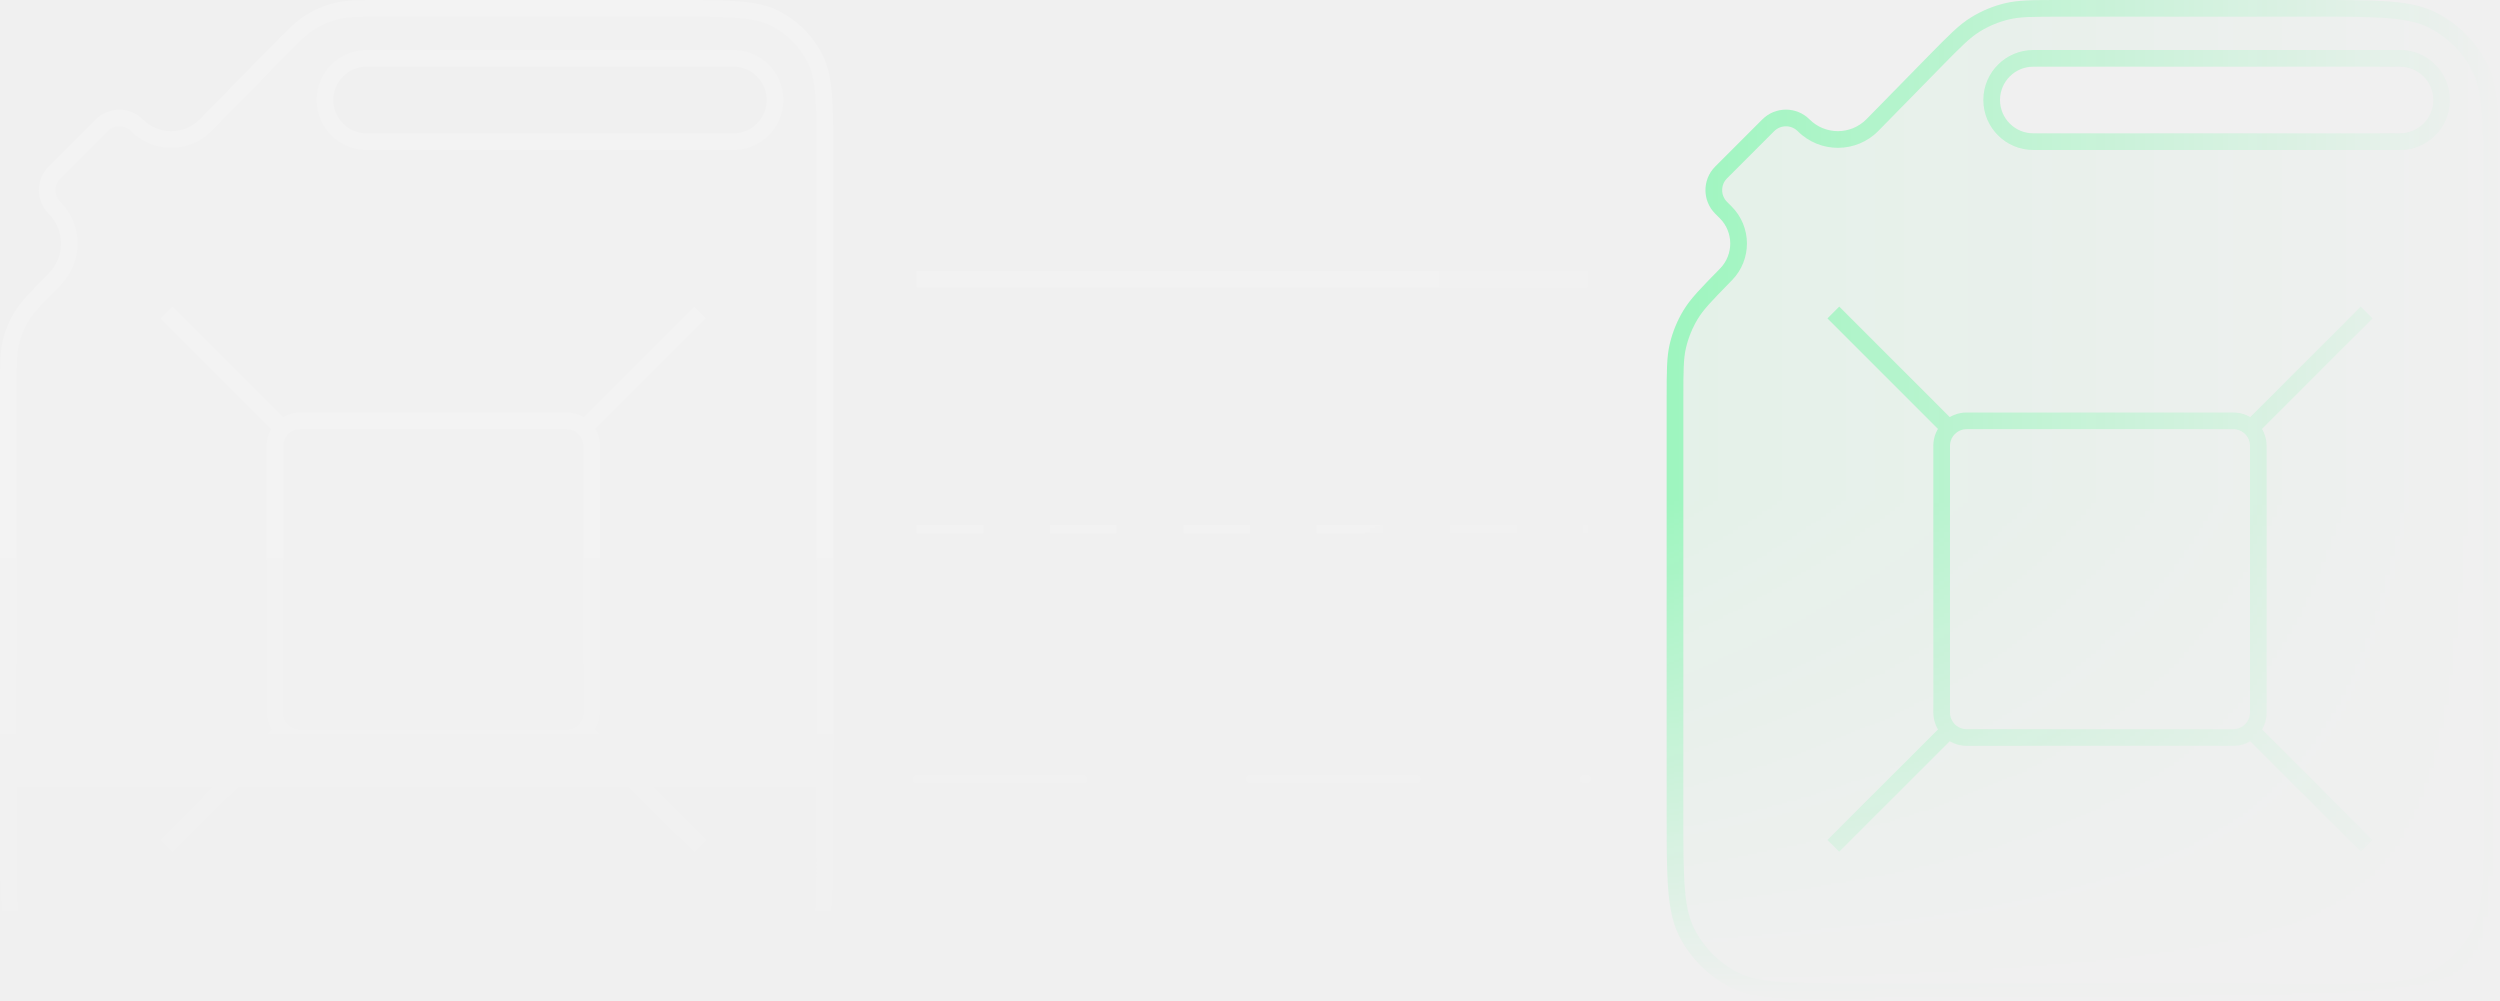
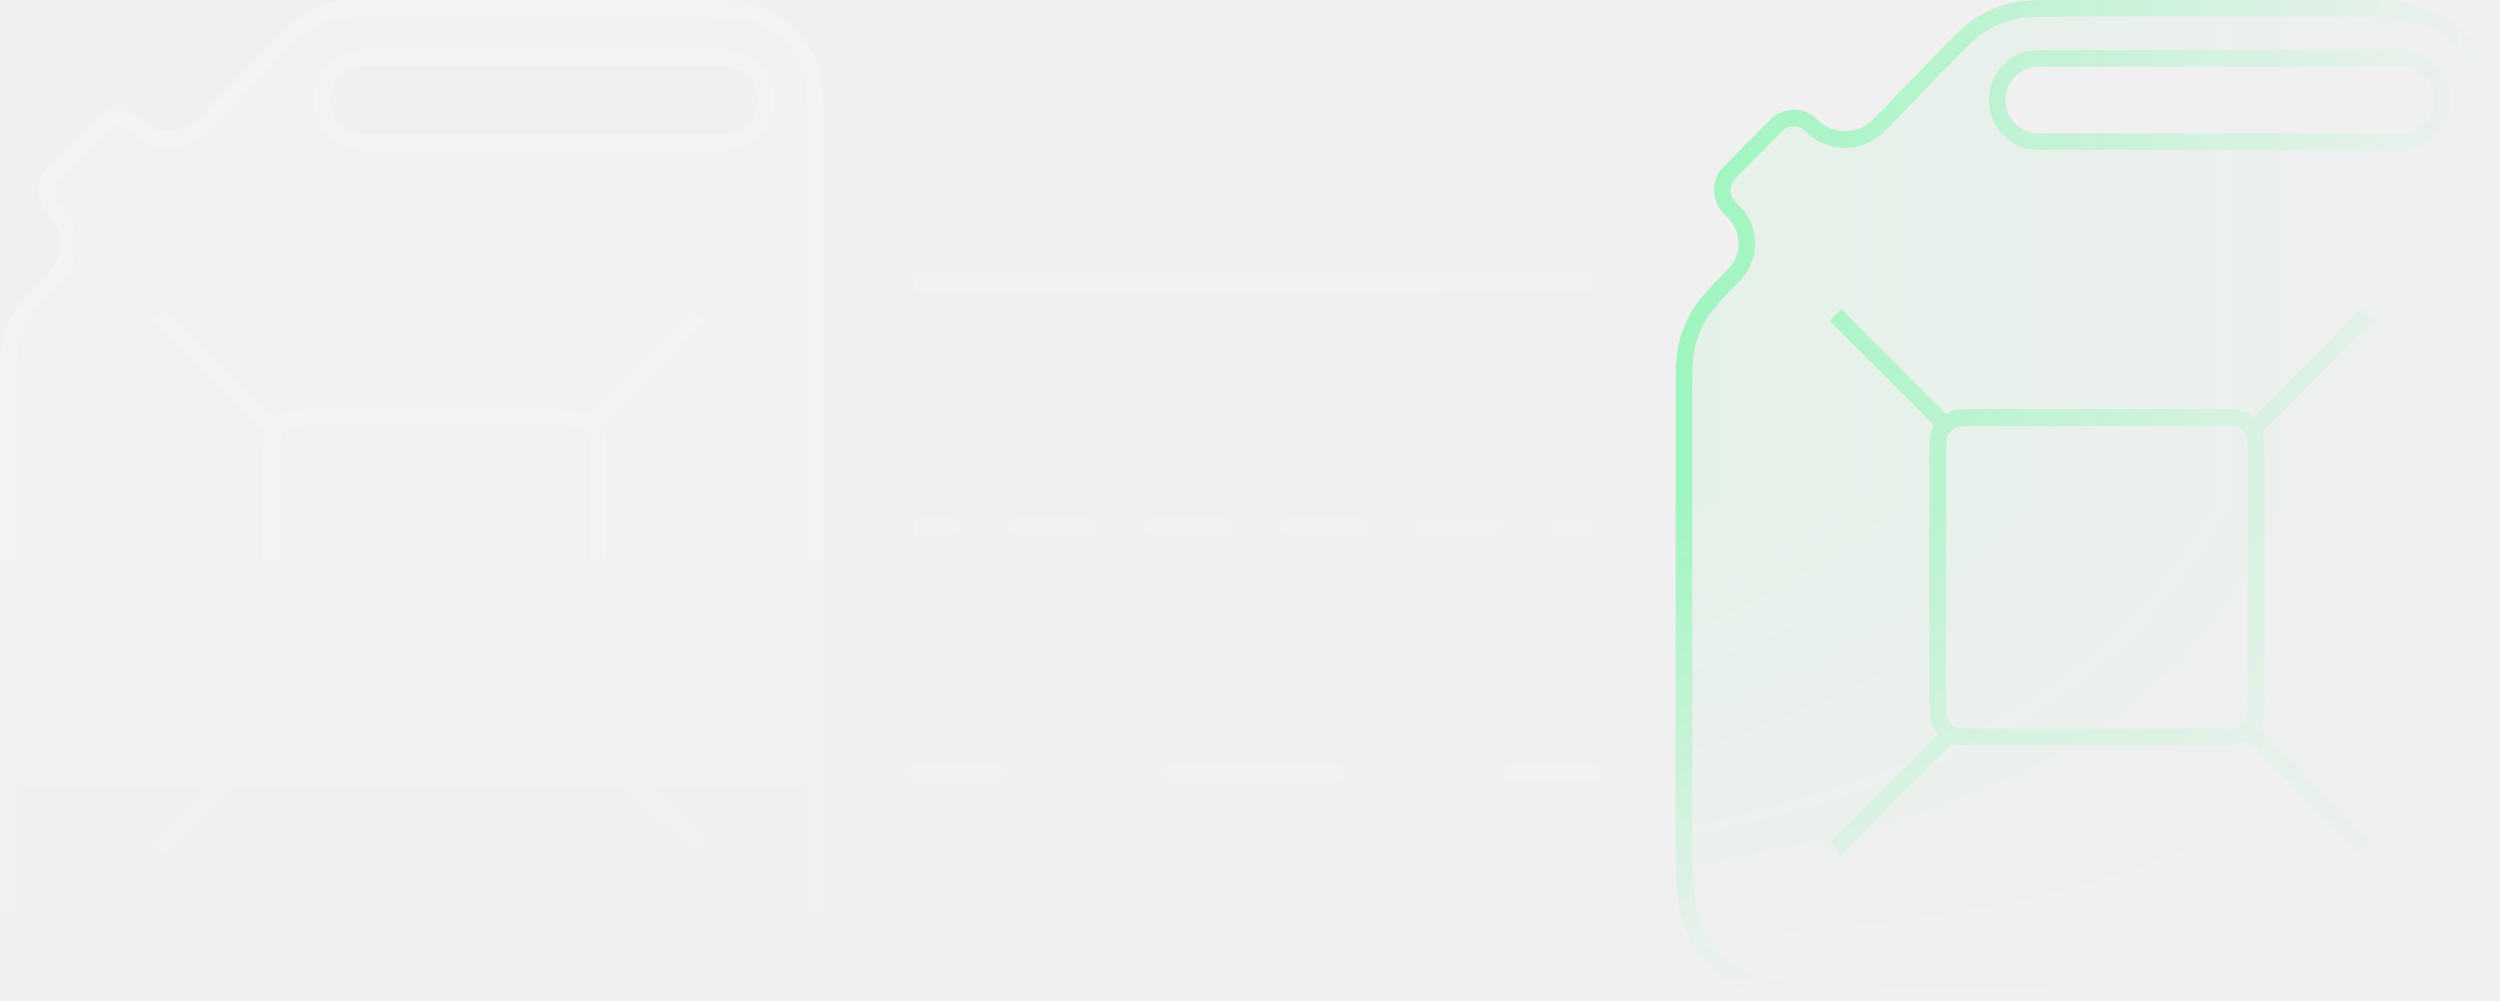
- <svg xmlns="http://www.w3.org/2000/svg" width="300" height="120" viewBox="0 0 300 120" fill="none">
-   <mask id="mask0_1930_8689" style="mask-type:alpha" maskUnits="userSpaceOnUse" x="0" y="0" width="300" height="120">
-     <mask id="mask1_1930_8689" style="mask-type:alpha" maskUnits="userSpaceOnUse" x="0" y="0" width="300" height="120">
-       <rect width="300" height="120" fill="url(#paint0_linear_1930_8689)" />
+ <svg xmlns="http://www.w3.org/2000/svg" width="275" height="110" viewBox="0 0 275 110" fill="none">
+   <mask id="mask0_3517_26356" style="mask-type:alpha" maskUnits="userSpaceOnUse" x="0" y="0" width="275" height="110">
+     <mask id="mask1_3517_26356" style="mask-type:alpha" maskUnits="userSpaceOnUse" x="0" y="0" width="275" height="110">
+       <path d="M0 0H275V110H0V0Z" fill="url(#paint0_linear_3517_26356)" />
    </mask>
-     <g mask="url(#mask1_1930_8689)">
-       <rect width="300" height="120" fill="url(#paint1_linear_1930_8689)" />
+     <g mask="url(#mask1_3517_26356)">
+       <path d="M0 0H275V110H0V0Z" fill="url(#paint1_linear_3517_26356)" />
    </g>
  </mask>
-   <g mask="url(#mask0_1930_8689)">
-     <mask id="path-3-inside-1_1930_8689" fill="white">
-       <path fill-rule="evenodd" clip-rule="evenodd" d="M206.404 32.232C204.039 34.644 202.857 35.85 202.012 37.25C201.263 38.492 200.711 39.843 200.377 41.255C200 42.846 200 44.535 200 47.913V97.6C200 105.441 200 109.361 201.526 112.356C202.868 114.99 205.01 117.132 207.644 118.474C210.639 120 214.559 120 222.4 120H277.6C285.441 120 289.361 120 292.356 118.474C294.99 117.132 297.132 114.99 298.474 112.356C300 109.361 300 105.441 300 97.6V22.4C300 14.559 300 10.639 298.474 7.644C297.132 5.01 294.99 2.868 292.356 1.526C289.361 0 285.441 0 277.6 0H247.409C243.938 0 242.203 0 240.572 0.397C239.126 0.748 237.746 1.328 236.483 2.114C235.058 3.001 233.843 4.241 231.413 6.719L231.413 6.719L231.413 6.719L223.988 14.294C222.112 16.207 219.036 16.223 217.142 14.328C215.58 12.766 213.047 12.766 211.485 14.328L205.828 19.985C204.266 21.547 204.266 24.08 205.828 25.642L206.374 26.187C208.04 27.853 208.053 30.55 206.404 32.232ZM240 12C240 9.791 241.791 8 244 8H288C290.209 8 292 9.791 292 12C292 14.209 290.209 16 288 16H244C241.791 16 240 14.209 240 12Z" />
-     </mask>
-     <path fill-rule="evenodd" clip-rule="evenodd" d="M206.404 32.232C204.039 34.644 202.857 35.85 202.012 37.25C201.263 38.492 200.711 39.843 200.377 41.255C200 42.846 200 44.535 200 47.913V97.6C200 105.441 200 109.361 201.526 112.356C202.868 114.99 205.01 117.132 207.644 118.474C210.639 120 214.559 120 222.4 120H277.6C285.441 120 289.361 120 292.356 118.474C294.99 117.132 297.132 114.99 298.474 112.356C300 109.361 300 105.441 300 97.6V22.4C300 14.559 300 10.639 298.474 7.644C297.132 5.01 294.99 2.868 292.356 1.526C289.361 0 285.441 0 277.6 0H247.409C243.938 0 242.203 0 240.572 0.397C239.126 0.748 237.746 1.328 236.483 2.114C235.058 3.001 233.843 4.241 231.413 6.719L231.413 6.719L231.413 6.719L223.988 14.294C222.112 16.207 219.036 16.223 217.142 14.328C215.58 12.766 213.047 12.766 211.485 14.328L205.828 19.985C204.266 21.547 204.266 24.08 205.828 25.642L206.374 26.187C208.04 27.853 208.053 30.55 206.404 32.232ZM240 12C240 9.791 241.791 8 244 8H288C290.209 8 292 9.791 292 12C292 14.209 290.209 16 288 16H244C241.791 16 240 14.209 240 12Z" fill="#00FF60" fill-opacity="0.08" />
-     <path d="M202.012 37.25L200.3 36.217H200.3L202.012 37.25ZM200.377 41.255L198.431 40.793H198.431L200.377 41.255ZM201.526 112.356L199.744 113.264H199.744L201.526 112.356ZM207.644 118.474L208.552 116.692H208.552L207.644 118.474ZM292.356 118.474L291.448 116.692L292.356 118.474ZM298.474 112.356L296.692 111.448L298.474 112.356ZM298.474 7.644L296.692 8.552V8.552L298.474 7.644ZM292.356 1.526L293.264 -0.256V-0.256L292.356 1.526ZM240.572 0.397L240.099 -1.547V-1.547L240.572 0.397ZM236.483 2.114L235.426 0.416V0.416L236.483 2.114ZM231.413 6.719L229.985 5.319L229.968 5.337L229.951 5.355L231.413 6.719ZM231.413 6.719L232.852 8.108L232.864 8.096L232.875 8.084L231.413 6.719ZM231.413 6.719L232.841 8.119L232.847 8.114L232.852 8.109L231.413 6.719ZM211.485 14.328L210.071 12.914H210.071L211.485 14.328ZM205.828 19.985L207.243 21.399L207.243 21.399L205.828 19.985ZM205.828 25.642L207.243 24.228L207.243 24.228L205.828 25.642ZM223.988 14.294L222.56 12.894L223.988 14.294ZM203.725 38.283C204.421 37.13 205.402 36.111 207.832 33.632L204.976 30.832C202.677 33.177 201.294 34.57 200.3 36.217L203.725 38.283ZM202.323 41.716C202.61 40.506 203.083 39.348 203.725 38.283L200.3 36.217C199.444 37.637 198.813 39.181 198.431 40.793L202.323 41.716ZM202 47.913C202 44.441 202.013 43.027 202.323 41.716L198.431 40.793C197.987 42.665 198 44.629 198 47.913H202ZM202 97.6V47.913H198V97.6H202ZM203.308 111.448C202.713 110.279 202.365 108.843 202.184 106.632C202.002 104.398 202 101.553 202 97.6H198C198 101.487 197.998 104.523 198.197 106.958C198.398 109.416 198.813 111.438 199.744 113.264L203.308 111.448ZM208.552 116.692C206.294 115.542 204.458 113.706 203.308 111.448L199.744 113.264C201.278 116.274 203.726 118.722 206.736 120.256L208.552 116.692ZM222.4 118C218.447 118 215.602 117.998 213.368 117.816C211.157 117.635 209.721 117.287 208.552 116.692L206.736 120.256C208.562 121.187 210.584 121.602 213.042 121.803C215.477 122.002 218.513 122 222.4 122V118ZM277.6 118H222.4V122H277.6V118ZM291.448 116.692C290.279 117.287 288.843 117.635 286.632 117.816C284.398 117.998 281.553 118 277.6 118V122C281.487 122 284.523 122.002 286.958 121.803C289.416 121.602 291.438 121.187 293.264 120.256L291.448 116.692ZM296.692 111.448C295.542 113.706 293.706 115.542 291.448 116.692L293.264 120.256C296.274 118.722 298.722 116.274 300.256 113.264L296.692 111.448ZM298 97.6C298 101.553 297.998 104.398 297.816 106.632C297.635 108.843 297.287 110.279 296.692 111.448L300.256 113.264C301.187 111.438 301.602 109.416 301.803 106.958C302.002 104.523 302 101.487 302 97.6H298ZM298 22.4V97.6H302V22.4H298ZM296.692 8.552C297.287 9.721 297.635 11.157 297.816 13.368C297.998 15.602 298 18.447 298 22.4H302C302 18.513 302.002 15.477 301.803 13.042C301.602 10.584 301.187 8.562 300.256 6.736L296.692 8.552ZM291.448 3.308C293.706 4.458 295.542 6.294 296.692 8.552L300.256 6.736C298.722 3.726 296.274 1.278 293.264 -0.256L291.448 3.308ZM277.6 2C281.553 2 284.398 2.002 286.632 2.184C288.843 2.365 290.279 2.713 291.448 3.308L293.264 -0.256C291.438 -1.187 289.416 -1.602 286.958 -1.803C284.523 -2.002 281.487 -2 277.6 -2V2ZM247.409 2H277.6V-2H247.409V2ZM241.045 2.34C242.388 2.013 243.842 2 247.409 2V-2C244.035 -2 242.017 -2.013 240.099 -1.547L241.045 2.34ZM237.54 3.812C238.622 3.138 239.806 2.641 241.045 2.34L240.099 -1.547C238.447 -1.145 236.87 -0.482 235.426 0.416L237.54 3.812ZM232.841 8.119C235.339 5.572 236.366 4.543 237.54 3.812L235.426 0.416C233.75 1.459 232.347 2.909 229.985 5.319L232.841 8.119ZM232.875 8.084L232.875 8.084L229.951 5.355L229.951 5.355L232.875 8.084ZM232.852 8.109L232.852 8.108L229.974 5.33L229.974 5.33L232.852 8.109ZM225.416 15.694L232.841 8.119L229.985 5.319L222.56 12.894L225.416 15.694ZM212.899 15.742C213.681 14.961 214.947 14.961 215.728 15.742L218.556 12.914C216.213 10.571 212.414 10.571 210.071 12.914L212.899 15.742ZM207.243 21.399L212.899 15.742L210.071 12.914L204.414 18.571L207.243 21.399ZM207.243 24.228C206.462 23.447 206.462 22.18 207.243 21.399L204.414 18.571C202.071 20.914 202.071 24.713 204.414 27.056L207.243 24.228ZM207.788 24.773L207.243 24.228L204.414 27.056L204.96 27.601L207.788 24.773ZM244 6C240.686 6 238 8.686 238 12H242C242 10.895 242.895 10 244 10V6ZM288 6H244V10H288V6ZM294 12C294 8.686 291.314 6 288 6V10C289.105 10 290 10.895 290 12H294ZM288 18C291.314 18 294 15.314 294 12H290C290 13.105 289.105 14 288 14V18ZM244 18H288V14H244V18ZM238 12C238 15.314 240.686 18 244 18V14C242.895 14 242 13.105 242 12H238ZM204.96 27.601C205.85 28.492 205.857 29.933 204.976 30.832L207.832 33.632C210.249 31.166 210.229 27.214 207.788 24.773L204.96 27.601ZM222.56 12.894C221.463 14.013 219.664 14.022 218.556 12.914L215.728 15.742C218.409 18.423 222.762 18.402 225.416 15.694L222.56 12.894Z" fill="#00FF60" fill-opacity="0.48" mask="url(#path-3-inside-1_1930_8689)" />
+   <g mask="url(#mask0_3517_26356)">
+     <path fill-rule="evenodd" clip-rule="evenodd" d="M190.135 29.546C187.992 31.757 186.92 32.862 186.154 34.146C185.474 35.285 184.974 36.523 184.671 37.817C184.329 39.276 184.329 40.824 184.329 43.92V89.467C184.329 96.654 184.329 100.248 185.713 102.993C186.93 105.408 188.872 107.371 191.26 108.601C193.975 110 197.53 110 204.639 110H254.689C261.798 110 265.353 110 268.068 108.601C270.457 107.371 272.399 105.408 273.616 102.993C274.999 100.248 274.999 96.654 274.999 89.467V20.533C274.999 13.346 274.999 9.752 273.616 7.007C272.399 4.592 270.457 2.629 268.068 1.399C265.353 0 261.798 0 254.689 0H227.315C224.168 0 222.594 0 221.116 0.364C219.805 0.686 218.553 1.217 217.408 1.938C216.116 2.751 215.015 3.887 212.812 6.159L212.812 6.159L212.812 6.159L206.079 13.103C204.379 14.857 201.59 14.871 199.872 13.134C198.456 11.702 196.159 11.702 194.743 13.134L189.614 18.32C188.197 19.752 188.197 22.073 189.614 23.505L190.108 24.005C191.619 25.532 191.631 28.004 190.135 29.546ZM220.597 11C220.597 8.975 222.221 7.333 224.224 7.333H264.119C266.122 7.333 267.746 8.975 267.746 11C267.746 13.025 266.122 14.667 264.119 14.667H224.224C222.221 14.667 220.597 13.025 220.597 11Z" fill="#00FF60" fill-opacity="0.08" />
+     <path fill-rule="evenodd" clip-rule="evenodd" d="M214.107 7.443L214.107 7.443L207.374 14.386C204.967 16.868 201.02 16.888 198.59 14.431C197.881 13.715 196.733 13.715 196.025 14.431L190.896 19.616L189.614 18.32L194.743 13.134C196.159 11.702 198.456 11.702 199.872 13.134C201.59 14.871 204.379 14.857 206.079 13.103L212.812 6.159L212.812 6.159C215.015 3.887 216.116 2.751 217.408 1.938C218.553 1.217 219.805 0.686 221.116 0.364C222.594 0 224.168 0 227.315 0H254.689C261.798 0 265.353 0 268.068 1.399C270.457 2.629 272.399 4.592 273.616 7.007C274.999 9.752 274.999 13.346 274.999 20.533V89.467C274.999 96.654 274.999 100.248 273.616 102.993C272.399 105.408 270.457 107.371 268.068 108.601C265.353 110 261.798 110 254.689 110H204.639C197.53 110 193.975 110 191.26 108.601C188.872 107.371 186.93 105.408 185.713 102.993C184.329 100.248 184.329 96.654 184.329 89.467V43.92C184.329 40.824 184.329 39.276 184.671 37.817C184.974 36.523 185.474 35.285 186.154 34.146C186.92 32.862 187.992 31.757 190.135 29.546C191.631 28.004 191.619 25.532 190.108 24.005L189.614 23.505L190.896 22.209L191.39 22.709C193.604 24.947 193.622 28.569 191.43 30.829C189.227 33.102 188.338 34.035 187.706 35.093C187.124 36.069 186.695 37.13 186.436 38.239C186.154 39.441 186.143 40.738 186.143 43.92V89.467C186.143 93.091 186.144 95.698 186.309 97.746C186.473 99.773 186.789 101.089 187.328 102.161C188.372 104.23 190.036 105.913 192.083 106.968C193.143 107.513 194.445 107.832 196.45 107.998C198.475 108.165 201.055 108.167 204.639 108.167H254.689C258.274 108.167 260.853 108.165 262.879 107.998C264.883 107.832 266.186 107.513 267.245 106.968C269.292 105.913 270.957 104.23 272 102.161C272.54 101.089 272.855 99.773 273.019 97.746C273.185 95.698 273.186 93.091 273.186 89.467V20.533C273.186 16.909 273.185 14.302 273.019 12.254C272.855 10.227 272.54 8.911 272 7.839C270.957 5.77 269.292 4.087 267.245 3.032C266.186 2.487 264.883 2.168 262.879 2.002C260.853 1.835 258.274 1.833 254.689 1.833H227.315C224.08 1.833 222.763 1.845 221.544 2.145C220.421 2.421 219.348 2.877 218.366 3.495C217.303 4.164 216.372 5.106 214.112 7.438L214.111 7.438L214.107 7.443ZM189.614 23.505L190.896 22.209C190.188 21.493 190.188 20.332 190.896 19.616L189.614 18.32C188.197 19.752 188.197 22.073 189.614 23.505ZM218.784 11C218.784 7.962 221.219 5.5 224.224 5.5H264.119C267.124 5.5 269.559 7.962 269.559 11C269.559 14.038 267.124 16.5 264.119 16.5H224.224C221.219 16.5 218.784 14.038 218.784 11ZM224.224 7.333C222.221 7.333 220.597 8.975 220.597 11C220.597 13.025 222.221 14.667 224.224 14.667H264.119C266.122 14.667 267.746 13.025 267.746 11C267.746 8.975 266.122 7.333 264.119 7.333H224.224Z" fill="#00FF60" fill-opacity="0.48" />
    <g opacity="0.48">
-       <rect x="233" y="50.5" width="38" height="38" rx="3" stroke="#00FF60" stroke-width="2" />
-       <path d="M220 101.5L234 87.5" stroke="#00FF60" stroke-width="2" />
-       <path d="M270 51.5L284 37.5" stroke="#00FF60" stroke-width="2" />
-       <path d="M284 101.5L270 87.5" stroke="#00FF60" stroke-width="2" />
-       <path d="M234 51.5L220 37.5" stroke="#00FF60" stroke-width="2" />
+       <path fill-rule="evenodd" clip-rule="evenodd" d="M243.195 46.85H218.126C217.063 46.85 216.377 46.851 215.855 46.894C215.354 46.935 215.168 47.005 215.077 47.052C214.73 47.229 214.448 47.512 214.272 47.86C214.225 47.952 214.156 48.138 214.115 48.641C214.072 49.165 214.071 49.853 214.071 50.92V76.08C214.071 77.147 214.072 77.835 214.115 78.359C214.156 78.862 214.225 79.048 214.272 79.14C214.448 79.488 214.73 79.771 215.077 79.948C215.168 79.995 215.354 80.065 215.855 80.106C216.377 80.149 217.063 80.15 218.126 80.15H243.195C244.258 80.15 244.944 80.149 245.466 80.106C245.967 80.065 246.153 79.995 246.244 79.948C246.591 79.771 246.873 79.488 247.049 79.14C247.096 79.048 247.165 78.862 247.206 78.359C247.249 77.835 247.25 77.147 247.25 76.08V50.92C247.25 49.853 247.249 49.165 247.206 48.641C247.165 48.138 247.096 47.952 247.049 47.86C246.873 47.512 246.591 47.229 246.244 47.052C246.153 47.005 245.967 46.935 245.466 46.894C244.944 46.851 244.258 46.85 243.195 46.85ZM212.629 47.02C212.228 47.812 212.228 48.848 212.228 50.92V76.08C212.228 78.152 212.228 79.188 212.629 79.98C212.983 80.676 213.547 81.242 214.24 81.597C215.029 82 216.061 82 218.126 82H243.195C245.26 82 246.292 82 247.081 81.597C247.774 81.242 248.338 80.676 248.692 79.98C249.093 79.188 249.093 78.152 249.093 76.08V50.92C249.093 48.848 249.093 47.812 248.692 47.02C248.338 46.324 247.774 45.758 247.081 45.403C246.292 45 245.26 45 243.195 45H218.126C216.061 45 215.029 45 214.24 45.403C213.547 45.758 212.983 46.324 212.629 47.02Z" fill="#00FF60" />
+       <path fill-rule="evenodd" clip-rule="evenodd" d="M215.217 81.284L202.547 94L201.268 92.716L213.937 80L215.217 81.284Z" fill="#00FF60" />
+       <path fill-rule="evenodd" clip-rule="evenodd" d="M261.05 35.285L248.38 48L247.101 46.715L259.77 34L261.05 35.285Z" fill="#00FF60" />
+       <path fill-rule="evenodd" clip-rule="evenodd" d="M247.101 81.284L259.77 94L261.05 92.716L248.38 80L247.101 81.284Z" fill="#00FF60" />
+       <path fill-rule="evenodd" clip-rule="evenodd" d="M201.268 35.285L213.937 48L215.217 46.715L202.547 34L201.268 35.285Z" fill="#00FF60" />
    </g>
-     <mask id="path-10-inside-2_1930_8689" fill="white">
-       <path fill-rule="evenodd" clip-rule="evenodd" d="M5.489 33.165C3.462 35.233 2.449 36.266 1.725 37.467C1.083 38.531 0.61 39.689 0.323 40.899C0 42.263 0 43.711 0 46.606V100.8C0 107.521 0 110.881 1.308 113.448C2.458 115.706 4.294 117.542 6.552 118.692C9.119 120 12.479 120 19.2 120H80.8C87.521 120 90.881 120 93.448 118.692C95.706 117.542 97.542 115.706 98.692 113.448C100 110.881 100 107.521 100 100.8V19.2C100 12.479 100 9.119 98.692 6.552C97.542 4.294 95.706 2.458 93.448 1.308C90.881 0 87.521 0 80.8 0H46.065C43.09 0 41.602 0 40.205 0.34C38.965 0.641 37.782 1.138 36.7 1.812C35.478 2.572 34.437 3.635 32.354 5.759L23.988 14.294C22.113 16.207 19.037 16.223 17.142 14.328C15.58 12.766 13.047 12.766 11.485 14.328L5.828 19.985C4.266 21.547 4.266 24.08 5.828 25.642C7.796 27.61 7.812 30.795 5.864 32.783L5.489 33.165ZM40 12C40 9.791 41.791 8 44 8H88C90.209 8 92 9.791 92 12C92 14.209 90.209 16 88 16H44C41.791 16 40 14.209 40 12Z" />
-     </mask>
-     <path fill-rule="evenodd" clip-rule="evenodd" d="M5.489 33.165C3.462 35.233 2.449 36.266 1.725 37.467C1.083 38.531 0.61 39.689 0.323 40.899C0 42.263 0 43.711 0 46.606V100.8C0 107.521 0 110.881 1.308 113.448C2.458 115.706 4.294 117.542 6.552 118.692C9.119 120 12.479 120 19.2 120H80.8C87.521 120 90.881 120 93.448 118.692C95.706 117.542 97.542 115.706 98.692 113.448C100 110.881 100 107.521 100 100.8V19.2C100 12.479 100 9.119 98.692 6.552C97.542 4.294 95.706 2.458 93.448 1.308C90.881 0 87.521 0 80.8 0H46.065C43.09 0 41.602 0 40.205 0.34C38.965 0.641 37.782 1.138 36.7 1.812C35.478 2.572 34.437 3.635 32.354 5.759L23.988 14.294C22.113 16.207 19.037 16.223 17.142 14.328C15.58 12.766 13.047 12.766 11.485 14.328L5.828 19.985C4.266 21.547 4.266 24.08 5.828 25.642C7.796 27.61 7.812 30.795 5.864 32.783L5.489 33.165ZM40 12C40 9.791 41.791 8 44 8H88C90.209 8 92 9.791 92 12C92 14.209 90.209 16 88 16H44C41.791 16 40 14.209 40 12Z" fill="white" fill-opacity="0.08" />
-     <path d="M1.725 37.467L3.437 38.5H3.437L1.725 37.467ZM5.489 33.165L6.917 34.565H6.917L5.489 33.165ZM0.323 40.899L-1.623 40.438H-1.623L0.323 40.899ZM1.308 113.448L3.09 112.54H3.09L1.308 113.448ZM6.552 118.692L5.644 120.474H5.644L6.552 118.692ZM93.448 118.692L92.54 116.91L93.448 118.692ZM98.692 113.448L96.91 112.54L98.692 113.448ZM98.692 6.552L100.474 5.644V5.644L98.692 6.552ZM93.448 1.308L92.54 3.09V3.09L93.448 1.308ZM40.205 0.34L39.732 -1.603L40.205 0.34ZM36.7 1.812L35.643 0.114V0.114L36.7 1.812ZM32.354 5.759L33.782 7.159L32.354 5.759ZM11.485 14.328L10.071 12.914H10.071L11.485 14.328ZM5.828 19.985L7.243 21.399L7.243 21.399L5.828 19.985ZM5.864 32.783L4.436 31.383L5.864 32.783ZM3.437 38.5C4.013 37.546 4.825 36.7 6.917 34.565L4.061 31.765C2.1 33.765 0.885 34.986 0.012 36.434L3.437 38.5ZM2.269 41.36C2.508 40.352 2.902 39.387 3.437 38.5L0.012 36.434C-0.737 37.676 -1.289 39.026 -1.623 40.438L2.269 41.36ZM2 46.606C2 43.617 2.013 42.444 2.269 41.36L-1.623 40.438C-2.013 42.082 -2 43.804 -2 46.606H2ZM2 100.8V46.606H-2V100.8H2ZM3.09 112.54C2.604 111.585 2.31 110.396 2.157 108.519C2.002 106.618 2 104.193 2 100.8H-2C-2 104.127 -2.002 106.743 -1.83 108.844C-1.656 110.969 -1.296 112.743 -0.474 114.356L3.09 112.54ZM7.46 116.91C5.578 115.951 4.049 114.422 3.09 112.54L-0.474 114.356C0.868 116.99 3.01 119.132 5.644 120.474L7.46 116.91ZM19.2 118C15.807 118 13.382 117.998 11.481 117.843C9.604 117.69 8.415 117.396 7.46 116.91L5.644 120.474C7.257 121.296 9.031 121.656 11.156 121.83C13.257 122.002 15.873 122 19.2 122V118ZM80.8 118H19.2V122H80.8V118ZM92.54 116.91C91.585 117.396 90.396 117.69 88.519 117.843C86.618 117.998 84.193 118 80.8 118V122C84.127 122 86.743 122.002 88.844 121.83C90.969 121.656 92.743 121.296 94.356 120.474L92.54 116.91ZM96.91 112.54C95.951 114.422 94.421 115.951 92.54 116.91L94.356 120.474C96.99 119.132 99.132 116.99 100.474 114.356L96.91 112.54ZM98 100.8C98 104.193 97.998 106.618 97.843 108.519C97.69 110.396 97.396 111.585 96.91 112.54L100.474 114.356C101.296 112.743 101.656 110.969 101.83 108.844C102.002 106.743 102 104.127 102 100.8H98ZM98 19.2V100.8H102V19.2H98ZM96.91 7.46C97.396 8.415 97.69 9.604 97.843 11.481C97.998 13.382 98 15.807 98 19.2H102C102 15.873 102.002 13.257 101.83 11.156C101.656 9.031 101.296 7.257 100.474 5.644L96.91 7.46ZM92.54 3.09C94.421 4.049 95.951 5.578 96.91 7.46L100.474 5.644C99.132 3.01 96.99 0.868 94.356 -0.474L92.54 3.09ZM80.8 2C84.193 2 86.618 2.002 88.519 2.157C90.396 2.31 91.585 2.604 92.54 3.09L94.356 -0.474C92.743 -1.296 90.969 -1.656 88.844 -1.83C86.743 -2.002 84.127 -2 80.8 -2V2ZM46.065 2H80.8V-2H46.065V2ZM40.677 2.283C41.788 2.013 42.993 2 46.065 2V-2C43.187 -2 41.417 -2.013 39.732 -1.603L40.677 2.283ZM37.756 3.51C38.659 2.949 39.645 2.534 40.677 2.283L39.732 -1.603C38.286 -1.252 36.906 -0.672 35.643 0.114L37.756 3.51ZM33.782 7.159C35.933 4.966 36.786 4.114 37.756 3.51L35.643 0.114C34.171 1.031 32.941 2.304 30.926 4.359L33.782 7.159ZM25.416 15.694L33.782 7.159L30.926 4.359L22.56 12.894L25.416 15.694ZM12.899 15.742C13.681 14.961 14.947 14.961 15.728 15.742L18.556 12.914C16.213 10.571 12.414 10.571 10.071 12.914L12.899 15.742ZM7.243 21.399L12.899 15.742L10.071 12.914L4.414 18.571L7.243 21.399ZM7.243 24.228C6.462 23.447 6.462 22.18 7.243 21.399L4.414 18.571C2.071 20.914 2.071 24.713 4.414 27.056L7.243 24.228ZM6.917 34.565L7.292 34.183L4.436 31.383L4.061 31.765L6.917 34.565ZM44 6C40.686 6 38 8.686 38 12H42C42 10.895 42.895 10 44 10V6ZM88 6H44V10H88V6ZM94 12C94 8.686 91.314 6 88 6V10C89.105 10 90 10.895 90 12H94ZM88 18C91.314 18 94 15.314 94 12H90C90 13.105 89.105 14 88 14V18ZM44 18H88V14H44V18ZM38 12C38 15.314 40.686 18 44 18V14C42.895 14 42 13.105 42 12H38ZM4.414 27.056C5.606 28.248 5.616 30.178 4.436 31.383L7.292 34.183C10.008 31.412 9.986 26.971 7.243 24.228L4.414 27.056ZM22.56 12.894C21.463 14.013 19.664 14.022 18.556 12.914L15.728 15.742C18.409 18.423 22.762 18.402 25.416 15.694L22.56 12.894Z" fill="white" fill-opacity="0.12" mask="url(#path-10-inside-2_1930_8689)" />
+     <path fill-rule="evenodd" clip-rule="evenodd" d="M4.977 30.401C3.139 32.296 2.221 33.244 1.564 34.344C0.982 35.32 0.553 36.382 0.293 37.49C0 38.741 0 40.068 0 42.722V92.4C0 98.561 0 101.641 1.186 103.994C2.229 106.064 3.894 107.746 5.941 108.801C8.268 110 11.315 110 17.409 110H73.262C79.355 110 82.402 110 84.73 108.801C86.777 107.746 88.441 106.064 89.484 103.994C90.67 101.641 90.67 98.561 90.67 92.4V17.6C90.67 11.439 90.67 8.359 89.484 6.006C88.441 3.936 86.777 2.254 84.73 1.199C82.402 0 79.355 0 73.262 0H41.767C39.07 0 37.721 0 36.454 0.312C35.33 0.588 34.257 1.044 33.276 1.661C32.168 2.358 31.224 3.332 29.336 5.279L21.75 13.103C20.049 14.857 17.26 14.871 15.543 13.134C14.127 11.702 11.83 11.702 10.414 13.134L5.285 18.32C3.868 19.752 3.868 22.073 5.285 23.505C7.069 25.309 7.083 28.229 5.317 30.051L4.977 30.401ZM36.268 11C36.268 8.975 37.892 7.333 39.895 7.333H79.79C81.793 7.333 83.417 8.975 83.417 11C83.417 13.025 81.793 14.667 79.79 14.667H39.895C37.892 14.667 36.268 13.025 36.268 11Z" fill="white" fill-opacity="0.08" />
+     <path fill-rule="evenodd" clip-rule="evenodd" d="M6.272 31.685C4.375 33.641 3.638 34.417 3.117 35.291C2.631 36.105 2.274 36.989 2.058 37.913C1.825 38.907 1.813 39.982 1.813 42.722V92.4C1.813 95.51 1.815 97.733 1.956 99.475C2.095 101.196 2.361 102.287 2.802 103.162C3.671 104.886 5.058 106.289 6.764 107.168C7.63 107.613 8.708 107.882 10.41 108.023C12.133 108.165 14.332 108.167 17.409 108.167H73.262C76.338 108.167 78.537 108.165 80.26 108.023C81.962 107.882 83.041 107.613 83.906 107.168C85.612 106.289 86.999 104.886 87.869 103.162C88.31 102.287 88.576 101.196 88.715 99.475C88.856 97.733 88.857 95.51 88.857 92.4V17.6C88.857 14.489 88.856 12.267 88.715 10.524C88.576 8.804 88.31 7.713 87.869 6.838C86.999 5.114 85.612 3.711 83.906 2.832C83.041 2.387 81.962 2.118 80.26 1.977C78.537 1.835 76.338 1.833 73.262 1.833H41.767C38.982 1.833 37.889 1.845 36.882 2.093C35.946 2.323 35.052 2.703 34.234 3.218C33.354 3.771 32.58 4.552 30.631 6.563L23.045 14.386C20.638 16.868 16.691 16.888 14.261 14.431C13.552 13.715 12.404 13.715 11.696 14.431L6.567 19.616L5.285 18.32L10.414 13.134C11.83 11.702 14.127 11.702 15.543 13.134C17.26 14.871 20.049 14.857 21.75 13.103L29.336 5.279C31.224 3.332 32.168 2.358 33.276 1.661C34.257 1.044 35.33 0.588 36.454 0.312C37.721 0 39.07 0 41.767 0H73.262C79.355 0 82.402 0 84.73 1.199C86.777 2.254 88.441 3.936 89.484 6.006C90.67 8.359 90.67 11.439 90.67 17.6V92.4C90.67 98.561 90.67 101.641 89.484 103.994C88.441 106.064 86.777 107.746 84.73 108.801C82.402 110 79.355 110 73.262 110H17.409C11.315 110 8.268 110 5.941 108.801C3.894 107.746 2.229 106.064 1.186 103.994C0 101.641 0 98.561 0 92.4V42.722C0 40.068 0 38.741 0.293 37.49C0.553 36.382 0.982 35.32 1.564 34.344C2.221 33.244 3.139 32.296 4.977 30.401L5.317 30.051C7.083 28.229 7.069 25.309 5.285 23.505L6.567 22.209C9.054 24.724 9.074 28.794 6.612 31.334L6.272 31.685ZM5.285 23.505L6.567 22.209C5.859 21.493 5.859 20.332 6.567 19.616L5.285 18.32C3.868 19.752 3.868 22.073 5.285 23.505ZM34.455 11C34.455 7.962 36.89 5.5 39.895 5.5H79.79C82.794 5.5 85.23 7.962 85.23 11C85.23 14.038 82.794 16.5 79.79 16.5H39.895C36.89 16.5 34.455 14.038 34.455 11ZM39.895 7.333C37.892 7.333 36.268 8.975 36.268 11C36.268 13.025 37.892 14.667 39.895 14.667H79.79C81.793 14.667 83.417 13.025 83.417 11C83.417 8.975 81.793 7.333 79.79 7.333H39.895Z" fill="white" fill-opacity="0.12" />
    <g opacity="0.12">
-       <rect x="33" y="50.5" width="38" height="38" rx="3" stroke="white" stroke-width="2" />
-       <path d="M20 101.5L34 87.5" stroke="white" stroke-width="2" />
-       <path d="M70 51.5L84 37.5" stroke="white" stroke-width="2" />
-       <path d="M84 101.5L70 87.5" stroke="white" stroke-width="2" />
-       <path d="M34 51.5L20 37.5" stroke="white" stroke-width="2" />
+       <path fill-rule="evenodd" clip-rule="evenodd" d="M60.7 46.85H34.953C33.862 46.85 33.157 46.851 32.621 46.894C32.107 46.935 31.916 47.005 31.822 47.052C31.466 47.229 31.177 47.512 30.995 47.86C30.947 47.952 30.876 48.138 30.834 48.641C30.79 49.165 30.789 49.853 30.789 50.92V76.08C30.789 77.147 30.79 77.835 30.834 78.359C30.876 78.862 30.947 79.048 30.995 79.14C31.177 79.488 31.466 79.771 31.822 79.948C31.916 79.995 32.107 80.065 32.621 80.106C33.157 80.149 33.862 80.15 34.953 80.15H60.7C61.791 80.15 62.496 80.149 63.032 80.106C63.547 80.065 63.737 79.995 63.831 79.948C64.187 79.771 64.477 79.488 64.658 79.14C64.706 79.048 64.777 78.862 64.819 78.359C64.863 77.835 64.865 77.147 64.865 76.08V50.92C64.865 49.853 64.863 49.165 64.819 48.641C64.777 48.138 64.706 47.952 64.658 47.86C64.477 47.512 64.187 47.229 63.831 47.052C63.737 47.005 63.547 46.935 63.032 46.894C62.496 46.851 61.791 46.85 60.7 46.85ZM29.308 47.02C28.895 47.812 28.895 48.848 28.895 50.92V76.08C28.895 78.152 28.895 79.188 29.308 79.98C29.671 80.676 30.25 81.242 30.963 81.597C31.773 82 32.833 82 34.953 82H60.7C62.82 82 63.881 82 64.691 81.597C65.403 81.242 65.982 80.676 66.345 79.98C66.758 79.188 66.758 78.152 66.758 76.08V50.92C66.758 48.848 66.758 47.812 66.345 47.02C65.982 46.324 65.403 45.758 64.691 45.403C63.881 45 62.82 45 60.7 45H34.953C32.833 45 31.773 45 30.963 45.403C30.25 45.758 29.671 46.324 29.308 47.02Z" fill="white" />
+       <path fill-rule="evenodd" clip-rule="evenodd" d="M30.889 81.284L18.219 94L16.939 92.716L29.609 80L30.889 81.284Z" fill="white" />
+       <path fill-rule="evenodd" clip-rule="evenodd" d="M77.719 35.285L65.049 48L63.77 46.715L76.439 34L77.719 35.285Z" fill="white" />
+       <path fill-rule="evenodd" clip-rule="evenodd" d="M63.77 81.284L76.439 94L77.719 92.716L65.049 80L63.77 81.284Z" fill="white" />
+       <path fill-rule="evenodd" clip-rule="evenodd" d="M16.939 35.285L29.609 48L30.889 46.715L18.219 34L16.939 35.285Z" fill="white" />
    </g>
-     <path d="M110 33.5H190.5" stroke="white" stroke-opacity="0.12" stroke-width="2" />
-     <path d="M110 63.5H190.5" stroke="white" stroke-opacity="0.12" stroke-linejoin="round" stroke-dasharray="8 8" />
-     <path d="M110 93.5H190.5" stroke="white" stroke-opacity="0.12" stroke-linecap="round" stroke-linejoin="round" stroke-dasharray="20 20" />
+     <path fill-rule="evenodd" clip-rule="evenodd" d="M175.362 32H100.634V30H175.362V32Z" fill="white" fill-opacity="0.12" />
+     <path fill-rule="evenodd" clip-rule="evenodd" d="M104.37 59H100.634V57H104.37C104.883 57 105.299 57.448 105.299 58C105.299 58.552 104.883 59 104.37 59ZM110.915 58C110.915 57.448 111.33 57 111.843 57H119.316C119.829 57 120.244 57.448 120.244 58C120.244 58.552 119.829 59 119.316 59H111.843C111.33 59 110.915 58.552 110.915 58ZM125.86 58C125.86 57.448 126.276 57 126.789 57H134.262C134.774 57 135.19 57.448 135.19 58C135.19 58.552 134.774 59 134.262 59H126.789C126.276 59 125.86 58.552 125.86 58ZM140.806 58C140.806 57.448 141.222 57 141.734 57H149.207C149.72 57 150.135 57.448 150.135 58C150.135 58.552 149.72 59 149.207 59H141.734C141.222 59 140.806 58.552 140.806 58ZM155.752 58C155.752 57.448 156.167 57 156.68 57H164.153C164.665 57 165.081 57.448 165.081 58C165.081 58.552 164.665 59 164.153 59H156.68C156.167 59 155.752 58.552 155.752 58ZM170.697 58C170.697 57.448 171.113 57 171.626 57H175.362V59H171.626C171.113 59 170.697 58.552 170.697 58Z" fill="white" fill-opacity="0.12" />
+     <path fill-rule="evenodd" clip-rule="evenodd" d="M99.638 85C99.638 84.448 100.054 84 100.568 84H109.925C110.439 84 110.855 84.448 110.855 85C110.855 85.552 110.439 86 109.925 86H100.568C100.054 86 99.638 85.552 99.638 85ZM127.711 85C127.711 84.448 128.127 84 128.641 84H147.356C147.869 84 148.286 84.448 148.286 85C148.286 85.552 147.869 86 147.356 86H128.641C128.127 86 127.711 85.552 127.711 85ZM165.141 85C165.141 84.448 165.558 84 166.071 84H175.429C175.942 84 176.359 84.448 176.359 85C176.359 85.552 175.942 86 175.429 86H166.071C165.558 86 165.141 85.552 165.141 85Z" fill="white" fill-opacity="0.12" />
  </g>
  <defs>
-     <linearGradient id="paint0_linear_1930_8689" x1="150" y1="60" x2="150" y2="120" gradientUnits="userSpaceOnUse">
+     <linearGradient id="paint0_linear_3517_26356" x1="137.5" y1="55" x2="137.5" y2="110" gradientUnits="userSpaceOnUse">
      <stop stop-color="#D9D9D9" />
      <stop offset="1" stop-color="#D9D9D9" stop-opacity="0" />
    </linearGradient>
-     <linearGradient id="paint1_linear_1930_8689" x1="150" y1="60" x2="300" y2="60" gradientUnits="userSpaceOnUse">
+     <linearGradient id="paint1_linear_3517_26356" x1="137.5" y1="55" x2="275" y2="55" gradientUnits="userSpaceOnUse">
      <stop stop-color="#D9D9D9" />
      <stop offset="1" stop-color="#D9D9D9" stop-opacity="0" />
    </linearGradient>
  </defs>
</svg>
